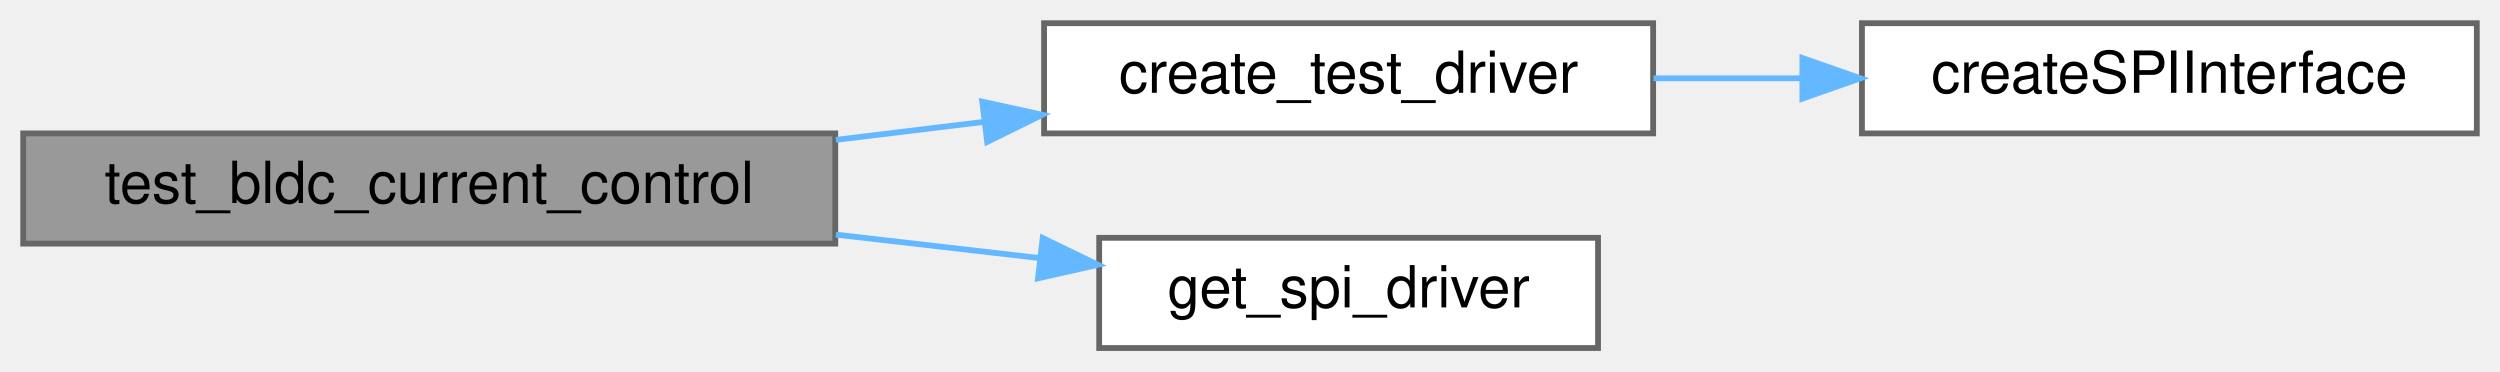
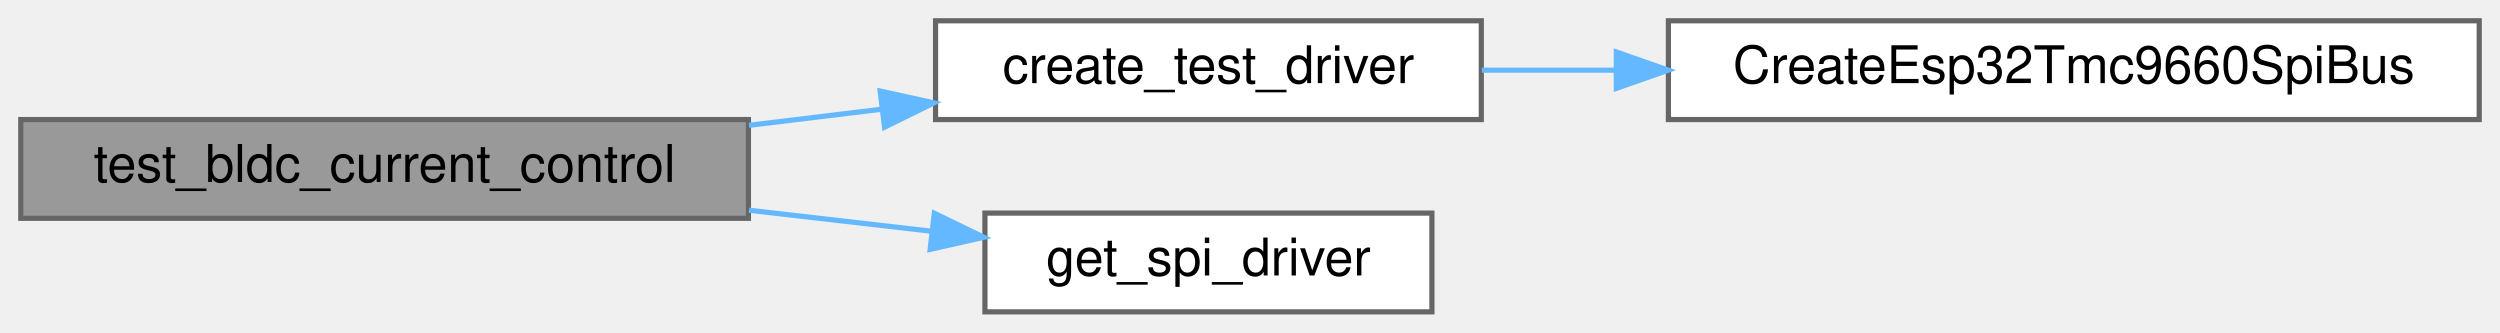
- <svg xmlns="http://www.w3.org/2000/svg" xmlns:xlink="http://www.w3.org/1999/xlink" width="431pt" height="64pt" viewBox="0.00 0.00 431.00 64.00">
+ <svg xmlns="http://www.w3.org/2000/svg" xmlns:xlink="http://www.w3.org/1999/xlink" width="481pt" height="64pt" viewBox="0.00 0.00 481.00 64.00">
  <g id="graph0" class="graph" transform="scale(1 1) rotate(0) translate(4 60)">
    <g id="Node000001" class="node">
      <g id="a_Node000001">
        <a xlink:title=" ">
          <polygon fill="#999999" stroke="#666666" points="140,-37 0,-37 0,-18 140,-18 140,-37" />
          <text text-anchor="middle" x="70" y="-25" font-family="Helvetica,sans-Serif" font-size="10.00">test_bldc_current_control</text>
        </a>
      </g>
    </g>
    <g id="Node000002" class="node">
      <g id="a_Node000002">
        <a xlink:href="bootloader__comprehensive__test_8cpp.html#a17c70b1902c13ec11ca1410da2842671" target="_top" xlink:title=" ">
          <polygon fill="white" stroke="#666666" points="281,-56 176,-56 176,-37 281,-37 281,-56" />
          <text text-anchor="middle" x="228.5" y="-44" font-family="Helvetica,sans-Serif" font-size="10.00">create_test_driver</text>
        </a>
      </g>
    </g>
    <g id="edge1_Node000001_Node000002" class="edge">
      <g id="a_edge1_Node000001_Node000002">
        <a xlink:title=" ">
          <path fill="none" stroke="#63b8ff" d="M140.1,-35.89C148.6,-36.92 157.24,-37.97 165.63,-38.99" />
          <polygon fill="#63b8ff" stroke="#63b8ff" points="165.34,-42.48 175.69,-40.21 166.19,-35.53 165.34,-42.48" />
        </a>
      </g>
    </g>
    <g id="Node000004" class="node">
      <g id="a_Node000004">
        <a xlink:href="bldc__comprehensive__test_8cpp.html#af43032e01db4534397e54f650f60cde0" target="_top" xlink:title=" ">
          <polygon fill="white" stroke="#666666" points="271.5,-19 185.5,-19 185.5,0 271.5,0 271.5,-19" />
          <text text-anchor="middle" x="228.5" y="-7" font-family="Helvetica,sans-Serif" font-size="10.00">get_spi_driver</text>
        </a>
      </g>
    </g>
    <g id="edge3_Node000001_Node000004" class="edge">
      <g id="a_edge3_Node000001_Node000004">
        <a xlink:title=" ">
          <path fill="none" stroke="#63b8ff" d="M140.1,-19.55C151.88,-18.2 163.95,-16.81 175.21,-15.51" />
          <polygon fill="#63b8ff" stroke="#63b8ff" points="175.76,-18.97 185.29,-14.35 174.96,-12.02 175.76,-18.97" />
        </a>
      </g>
    </g>
    <g id="Node000003" class="node">
      <g id="a_Node000003">
-         <a xlink:href="esp32__tmc9660__bus_8hpp.html#aac17f4cb878146d2d72c9cae900edbe8" target="_top" xlink:title="Create and initialize SPI communication interface.">
-           <polygon fill="white" stroke="#666666" points="423,-56 317,-56 317,-37 423,-37 423,-56" />
-           <text text-anchor="middle" x="370" y="-44" font-family="Helvetica,sans-Serif" font-size="10.00">createSPIInterface</text>
+         <a xlink:href="esp32__tmc9660__bus_8hpp.html#adeea40d44b312d8739348358e618c1a8" target="_top" xlink:title="Create and initialize SPI communication interface.">
+           <polygon fill="white" stroke="#666666" points="473,-56 317,-56 317,-37 473,-37 473,-56" />
+           <text text-anchor="middle" x="395" y="-44" font-family="Helvetica,sans-Serif" font-size="10.00">CreateEsp32Tmc9660SpiBus</text>
        </a>
      </g>
    </g>
    <g id="edge2_Node000002_Node000003" class="edge">
      <g id="a_edge2_Node000002_Node000003">
        <a xlink:title=" ">
-           <path fill="none" stroke="#63b8ff" d="M281.05,-46.5C289.33,-46.5 297.97,-46.5 306.47,-46.5" />
-           <polygon fill="#63b8ff" stroke="#63b8ff" points="306.73,-50 316.73,-46.5 306.73,-43 306.73,-50" />
+           <path fill="none" stroke="#63b8ff" d="M281.1,-46.5C289.29,-46.5 297.96,-46.5 306.7,-46.5" />
+           <polygon fill="#63b8ff" stroke="#63b8ff" points="306.98,-50 316.98,-46.5 306.98,-43 306.98,-50" />
        </a>
      </g>
    </g>
  </g>
</svg>
